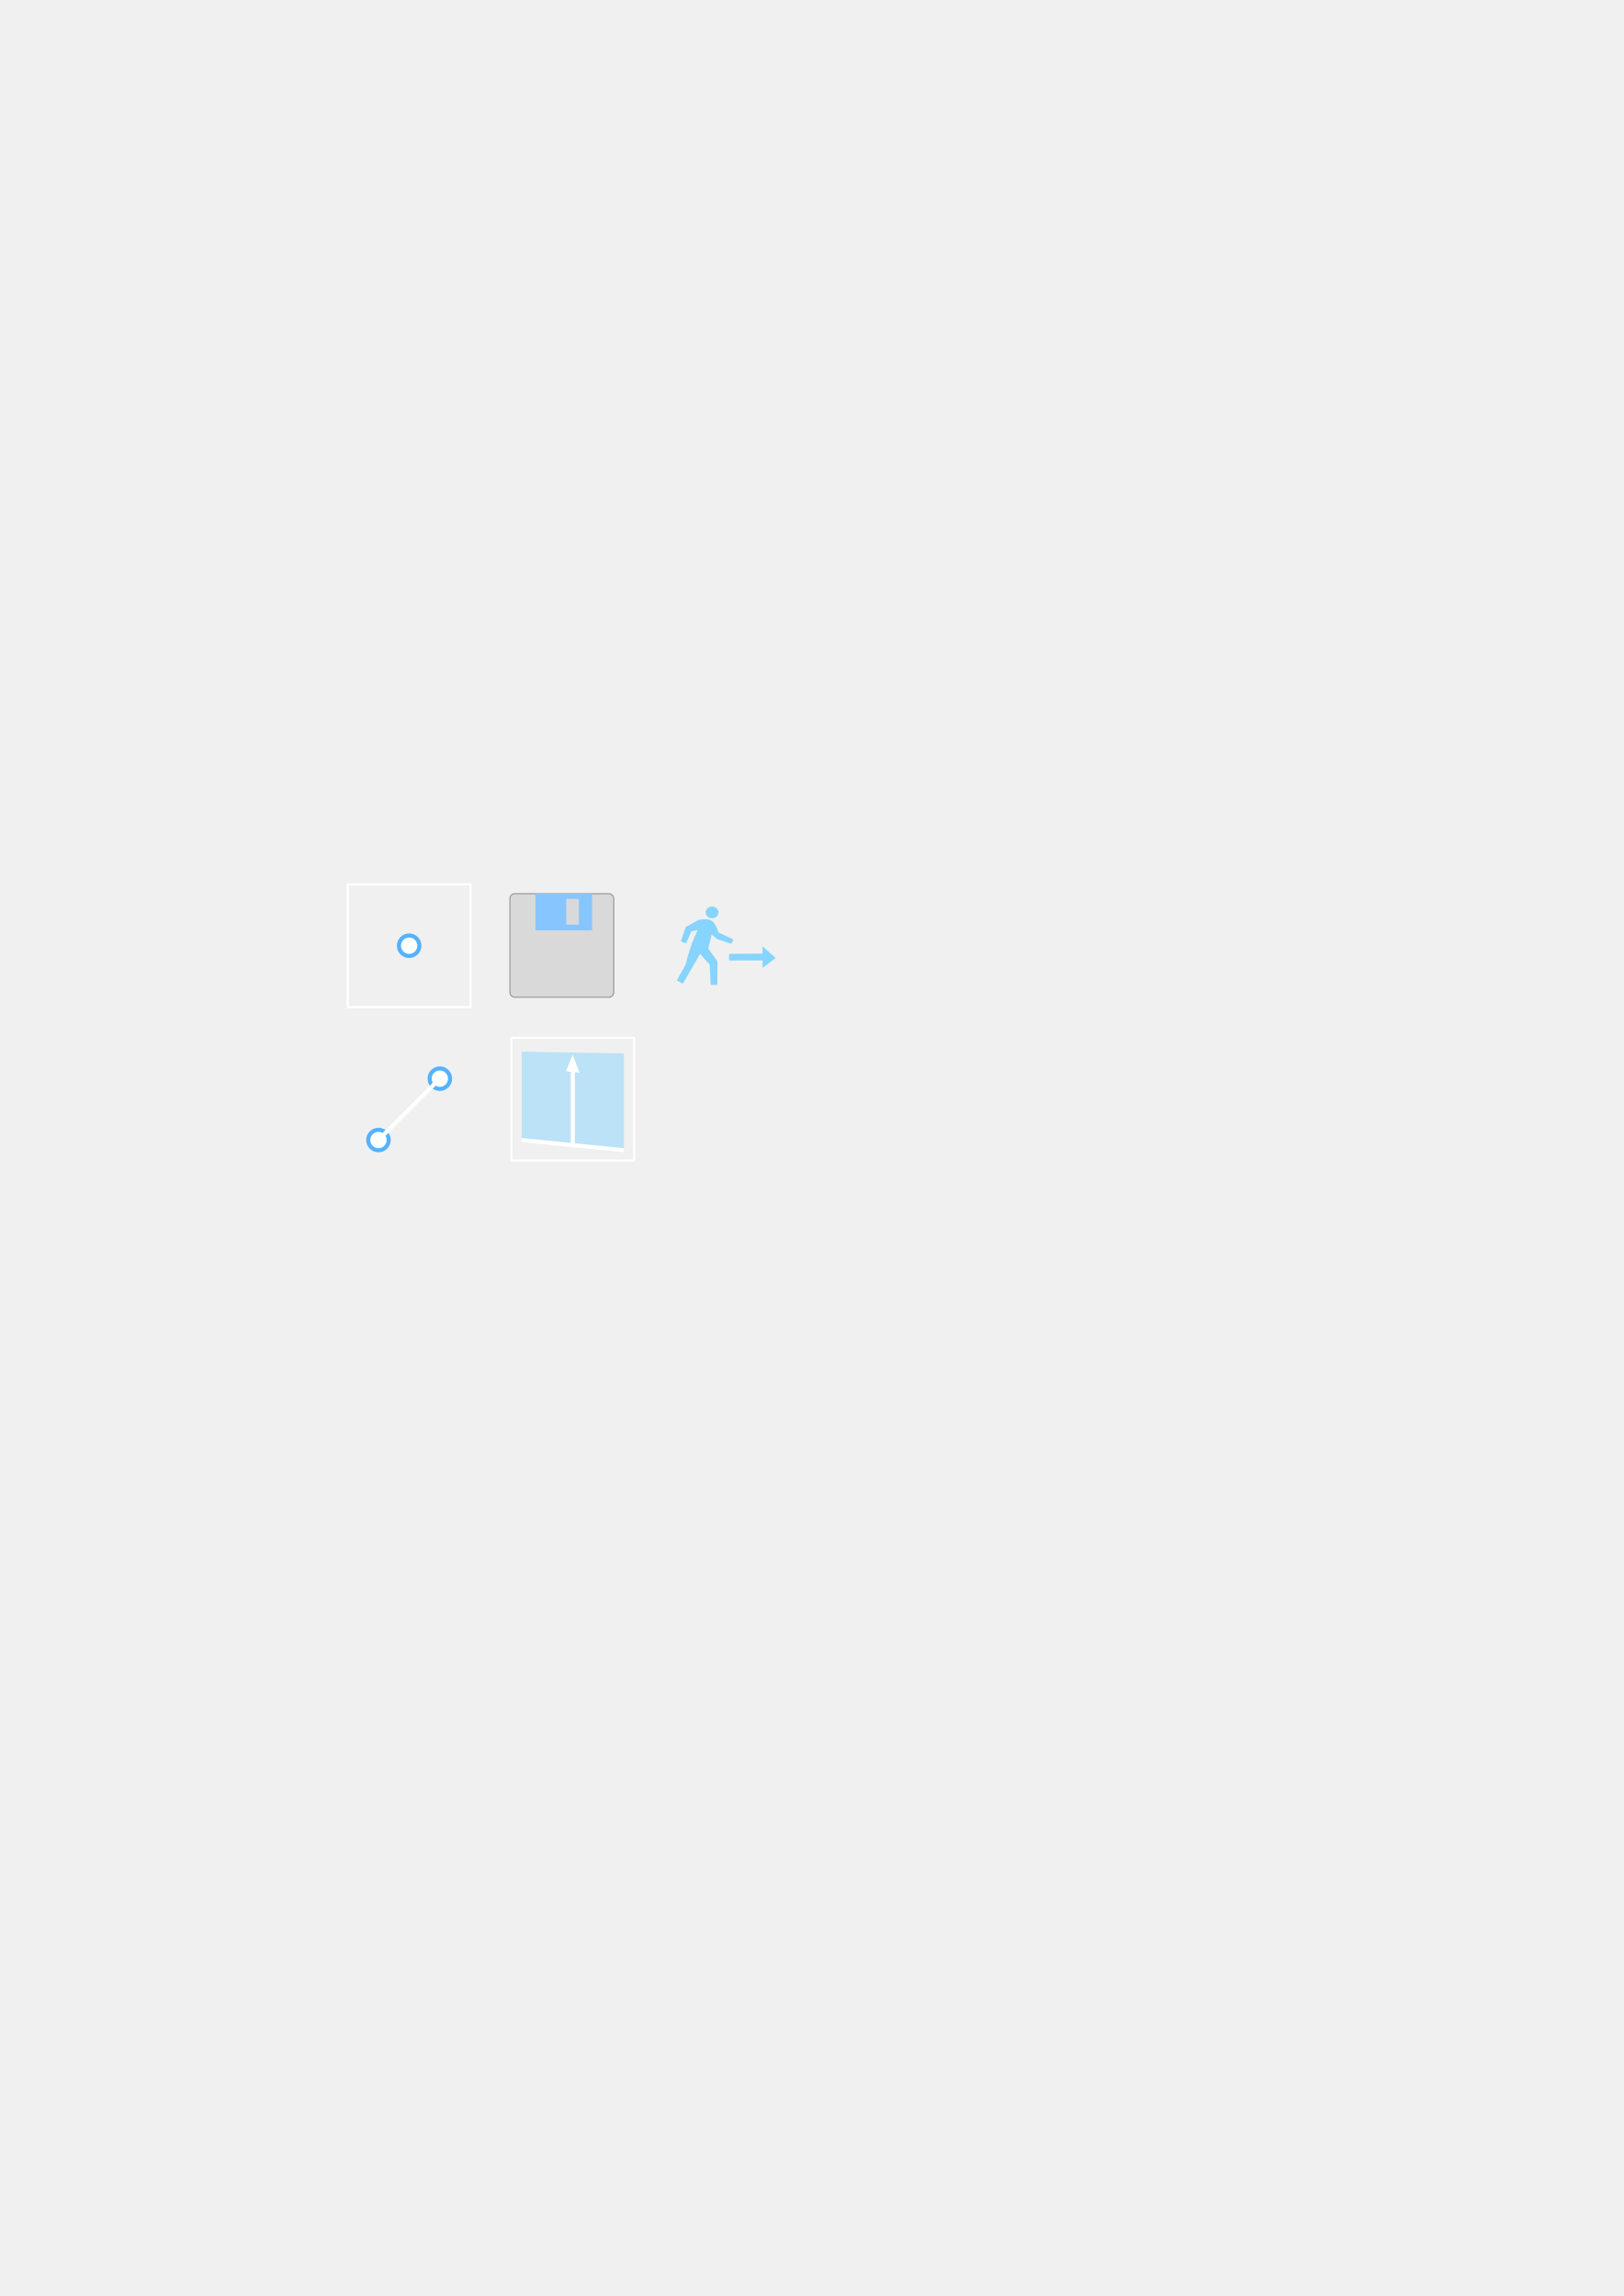
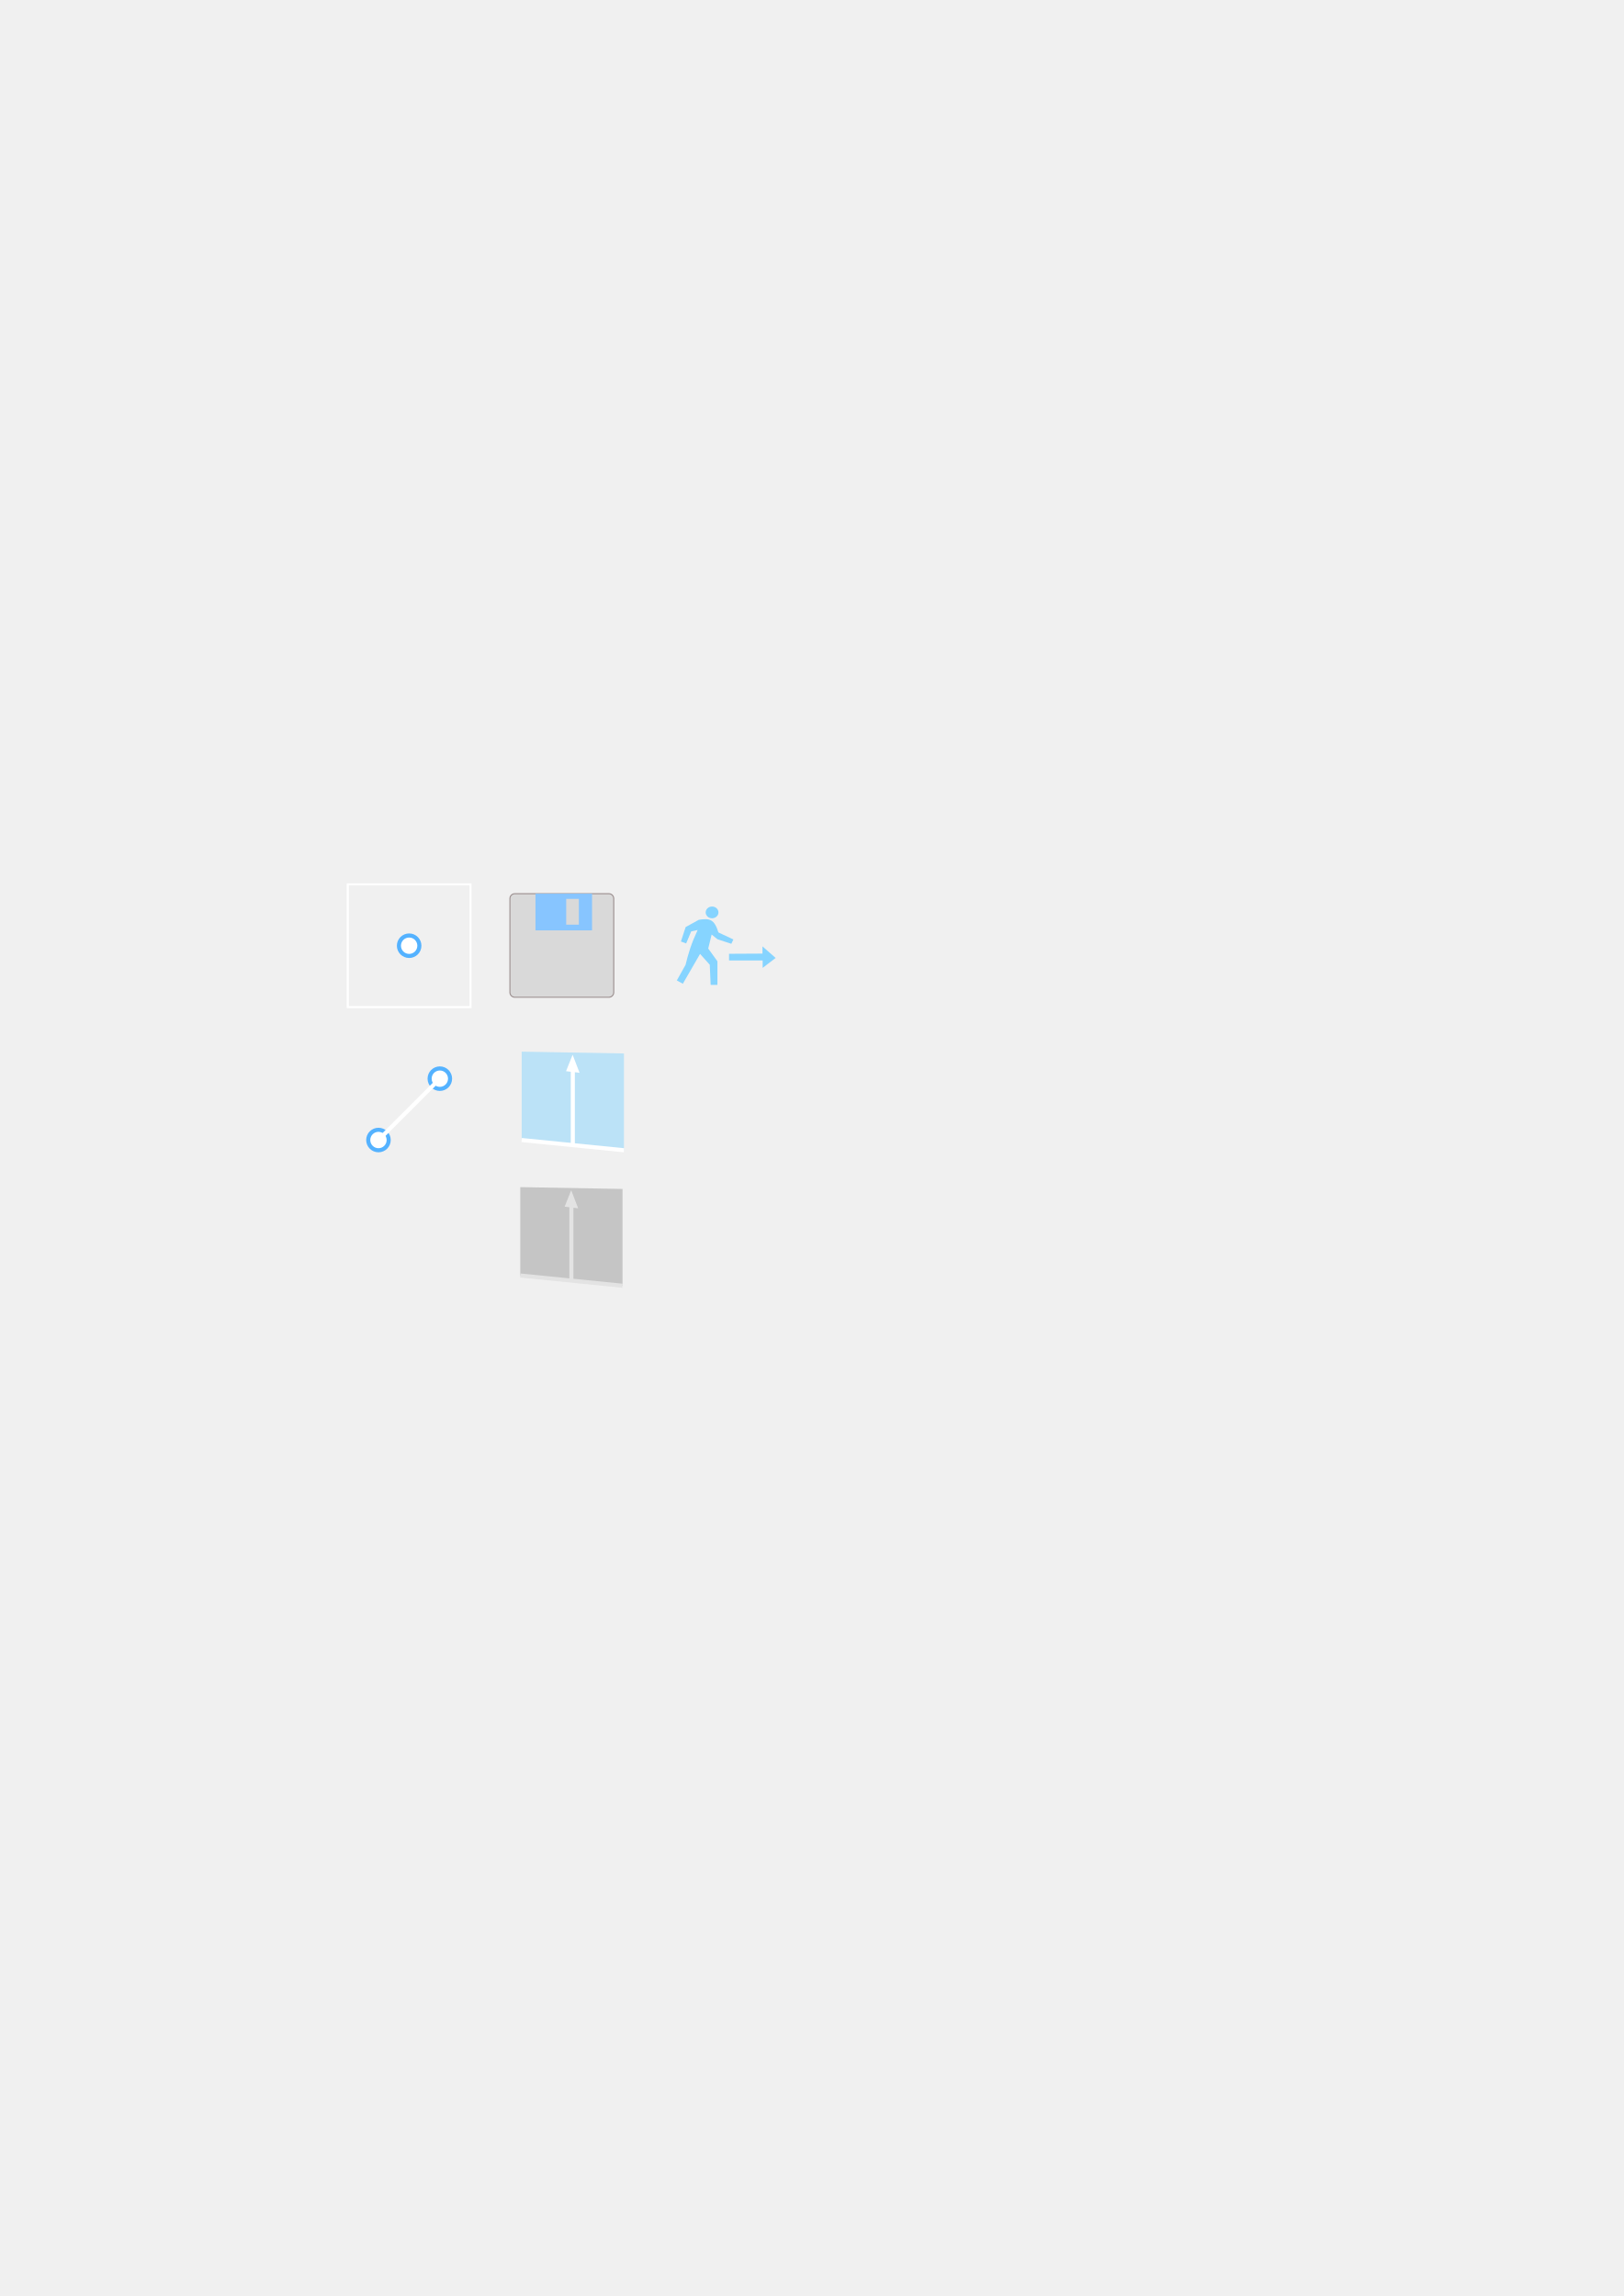
<svg xmlns="http://www.w3.org/2000/svg" width="210mm" height="297mm" id="svg8717" version="1.1">
  <defs id="defs3" />
  <g id="layer1">
-     <path style="fill:#86d4ff;fill-opacity:0.49;stroke:none" d="m 255,514.148 50,0.893 0,47.321 -50,-5 z" id="rect3131" />
    <rect style="fill:#5b5b5b;fill-opacity:0.149;stroke:#9b8e8e;stroke-width:0.5;stroke-miterlimit:4;stroke-opacity:1;stroke-dasharray:none" id="rect3998" width="50.76" height="50.634" x="249.255" y="436.927" ry="2.399" />
    <rect style="fill:none;stroke:#ffffff;stroke-width:1;stroke-miterlimit:4;stroke-opacity:1;stroke-dasharray:none" id="rect8725" width="60" height="60" x="170" y="432.362" ry="0" />
    <path style="fill:#ffffff;fill-opacity:1;stroke:#54b2ff;stroke-width:2;stroke-miterlimit:4;stroke-opacity:1;stroke-dasharray:none" id="path9235" d="m 205,462.362 a 5,5 0 1 1 -10,0 5,5 0 1 1 10,0 z" />
    <rect style="fill:none;stroke:none;stroke-opacity:1;stroke-width:1;stroke-miterlimit:4;stroke-dasharray:none" id="rect8725-6" width="60" height="60" x="170" y="512.362" ry="0" />
    <path transform="translate(-15,95)" style="fill:#ffffff;fill-opacity:1;stroke:#54b2ff;stroke-width:2;stroke-miterlimit:4;stroke-opacity:1;stroke-dasharray:none" id="path9235-2" d="m 205,462.362 a 5,5 0 1 1 -10,0 5,5 0 1 1 10,0 z" />
    <path transform="translate(15,65)" style="fill:#ffffff;fill-opacity:1;stroke:#54b2ff;stroke-width:2;stroke-miterlimit:4;stroke-opacity:1;stroke-dasharray:none" id="path9235-2-0" d="m 205,462.362 a 5,5 0 1 1 -10,0 5,5 0 1 1 10,0 z" />
    <path style="fill:none;stroke:#ffffff;stroke-width:2;stroke-linecap:butt;stroke-linejoin:miter;stroke-opacity:1;stroke-miterlimit:4;stroke-dasharray:none" d="m 185,557.362 30,-30" id="path3800" />
    <rect style="fill:none;stroke:none;stroke-width:1;stroke-miterlimit:4;stroke-opacity:1;stroke-dasharray:none" id="rect8725-4" width="60" height="60" x="245" y="432.362" ry="0" />
    <path style="fill:#87c5ff;fill-opacity:1;stroke:none" d="m 261.759,436.921 0,17.938 27.64,0 0,-17.938 z m 15.015,2.531 6.188,0 0,12.625 -6.188,0 z" id="rect3973" />
    <rect style="fill:none;stroke:none;stroke-width:1;stroke-miterlimit:4;stroke-opacity:1;stroke-dasharray:none" id="rect8725-1" width="60" height="60" x="325" y="432.362" ry="0" />
    <g id="g4089" transform="matrix(1.397932,0,0,1.397932,-142.4516,-180.4937)">
      <path id="path4083" d="m 356.836,462.686 0,2.336 11.743,0 0,2.589 4.546,-3.472 -4.609,-4.041 0,2.525 z" style="fill:#86d4ff;fill-opacity:1;stroke:#000000;stroke-width:0;stroke-linecap:butt;stroke-linejoin:miter;stroke-miterlimit:4;stroke-opacity:1;stroke-dasharray:none" />
      <path d="m 353.125,448.21 c 0,1.134 -0.999,2.054 -2.232,2.054 -1.233,0 -2.232,-0.919 -2.232,-2.054 0,-1.134 0.999,-2.054 2.232,-2.054 1.233,0 2.232,0.919 2.232,2.054 z" id="path4085" style="fill:#86d4ff;fill-opacity:1;stroke:none" />
      <path id="path4087" d="m 340,458.389 1.83,0.67 1.767,-4.202 2.251,-0.486 c -2.249,4.848 -3.173,7.897 -4.223,12.177 l -3.054,5.457 2.098,1.161 6.027,-10.433 3.393,3.782 0.312,7.054 2.366,0 0,-8.259 -3.214,-4.464 1.192,-4.895 2.022,1.636 4.866,1.607 0.714,-1.518 -5.223,-2.455 c -1.471,-4.725 -3.131,-4.998 -6.875,-4.42 l -4.598,2.545 z" style="fill:#86d4ff;fill-opacity:1;stroke:none" />
    </g>
-     <rect style="fill:none;stroke:#ffffff;stroke-width:1;stroke-miterlimit:4;stroke-opacity:1;stroke-dasharray:none" id="rect8725-8" width="60" height="60" x="250" y="507.362" ry="0" />
+     <rect style="fill:none;stroke:none;stroke-width:1;stroke-miterlimit:4;stroke-opacity:1;stroke-dasharray:none" id="rect8725-8" width="60" height="60" x="250" y="507.362" ry="0" />
+     <path style="fill:#86d4ff;fill-opacity:0.49;stroke:none" d="m 255,514.148 50,0.893 0,47.321 -50,-5 z" id="rect3131" />
    <path style="fill:none;stroke:#ffffff;stroke-width:2;stroke-linecap:butt;stroke-linejoin:miter;stroke-miterlimit:4;stroke-opacity:1;stroke-dasharray:none" d="m 255,557.362 50,5" id="path3800-5" />
    <path style="fill:none;stroke:#ffffff;stroke-width:1.998;stroke-linecap:round;stroke-linejoin:miter;stroke-miterlimit:4;stroke-opacity:1;stroke-dasharray:none" d="m 280,559.505 0,-37.679" id="path3800-5-4" />
    <path style="fill:#ffffff;fill-opacity:1;stroke:none" d="m 279.911,515.666 -3.214,8.036 6.607,0.804 z" id="path3920" />
+     <rect style="fill:none;stroke:none" id="rect8725-8-0" width="60" height="60" x="249.307" y="573.602" ry="0" />
+     <path style="fill:#999999;fill-opacity:0.49;stroke:none" d="m 254.307,580.388 50,0.893 0,47.321 -50,-5 z" id="rect3131-5" />
+     <path style="fill:none;stroke:#e3e3e3;stroke-width:2;stroke-linecap:butt;stroke-linejoin:miter;stroke-miterlimit:4;stroke-opacity:1;stroke-dasharray:none" d="m 254.307,623.602 50,5" id="path3800-5-7" />
+     <path style="fill:none;stroke:#e3e3e3;stroke-width:1.998;stroke-linecap:round;stroke-linejoin:miter;stroke-miterlimit:4;stroke-opacity:1;stroke-dasharray:none" d="m 279.307,625.745 0,-37.679" id="path3800-5-4-2" />
+     <path style="fill:#e3e3e3;fill-opacity:1;stroke:none" d="m 279.218,581.905 -3.214,8.036 6.607,0.804 z" id="path3920-9" />
+     <rect style="fill:none;stroke:none" id="rect8725-8-0-9" width="60" height="60" x="132.635" y="584.208" ry="0" />
  </g>
</svg>
